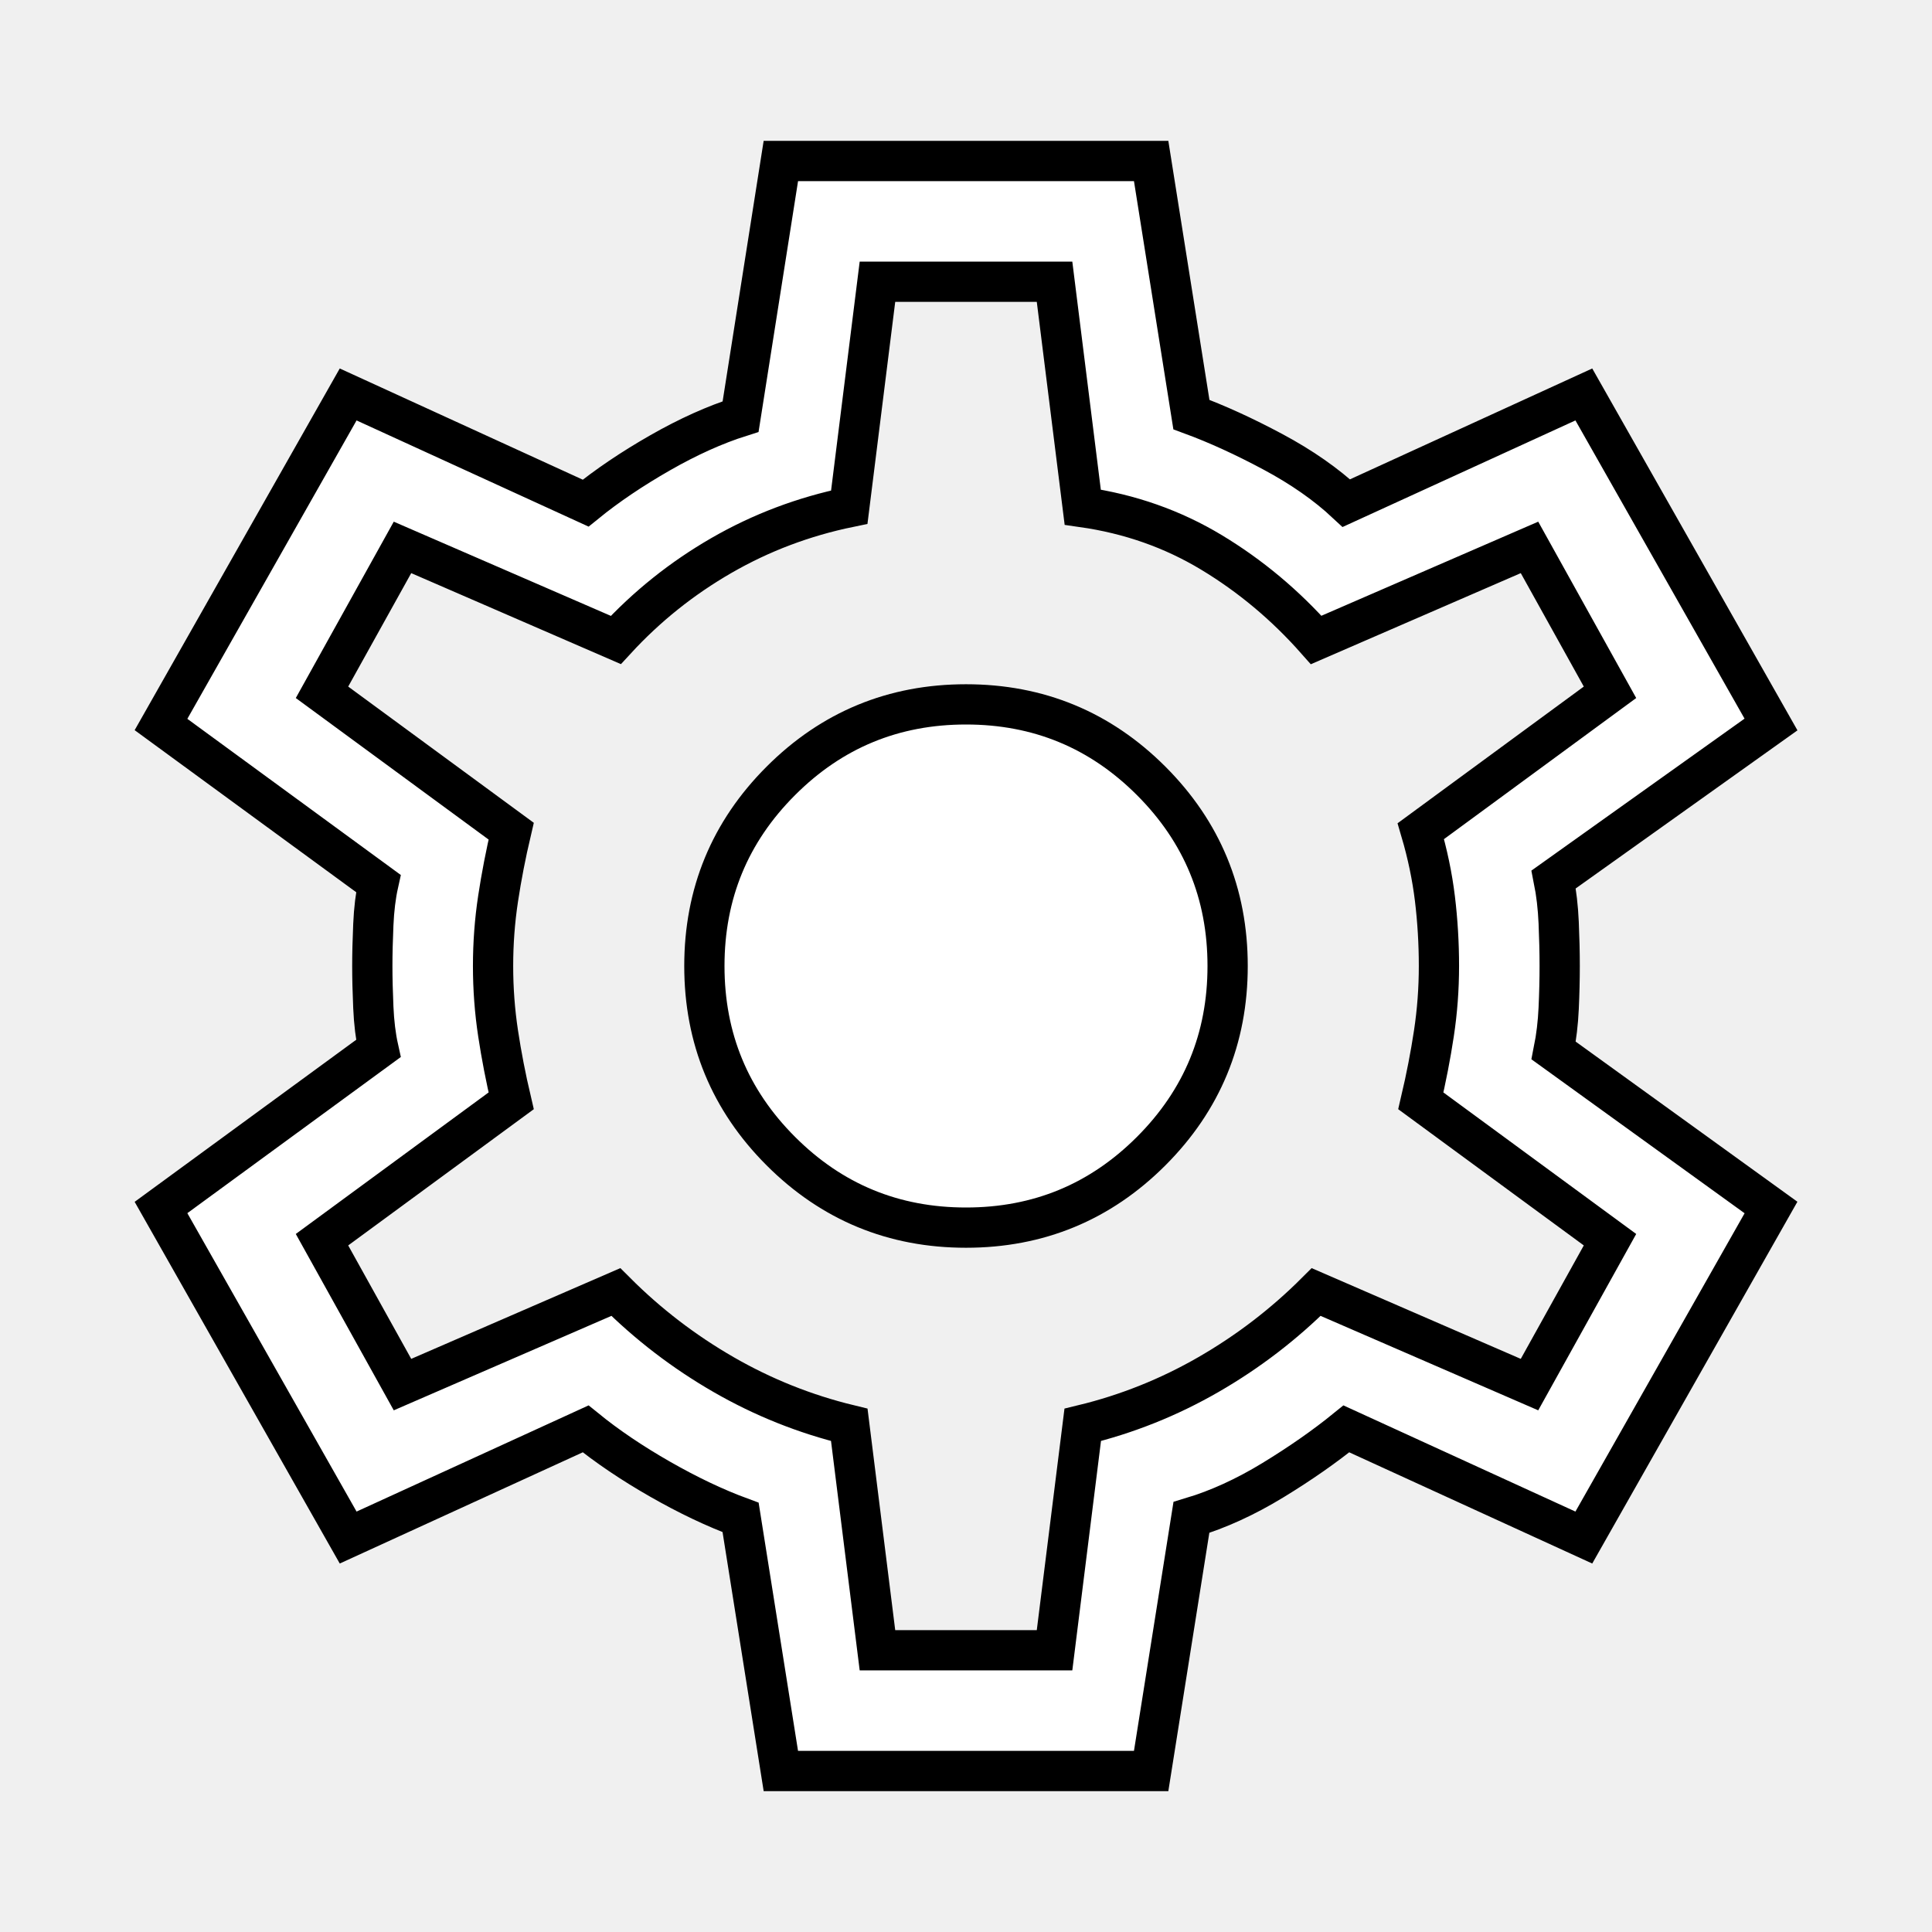
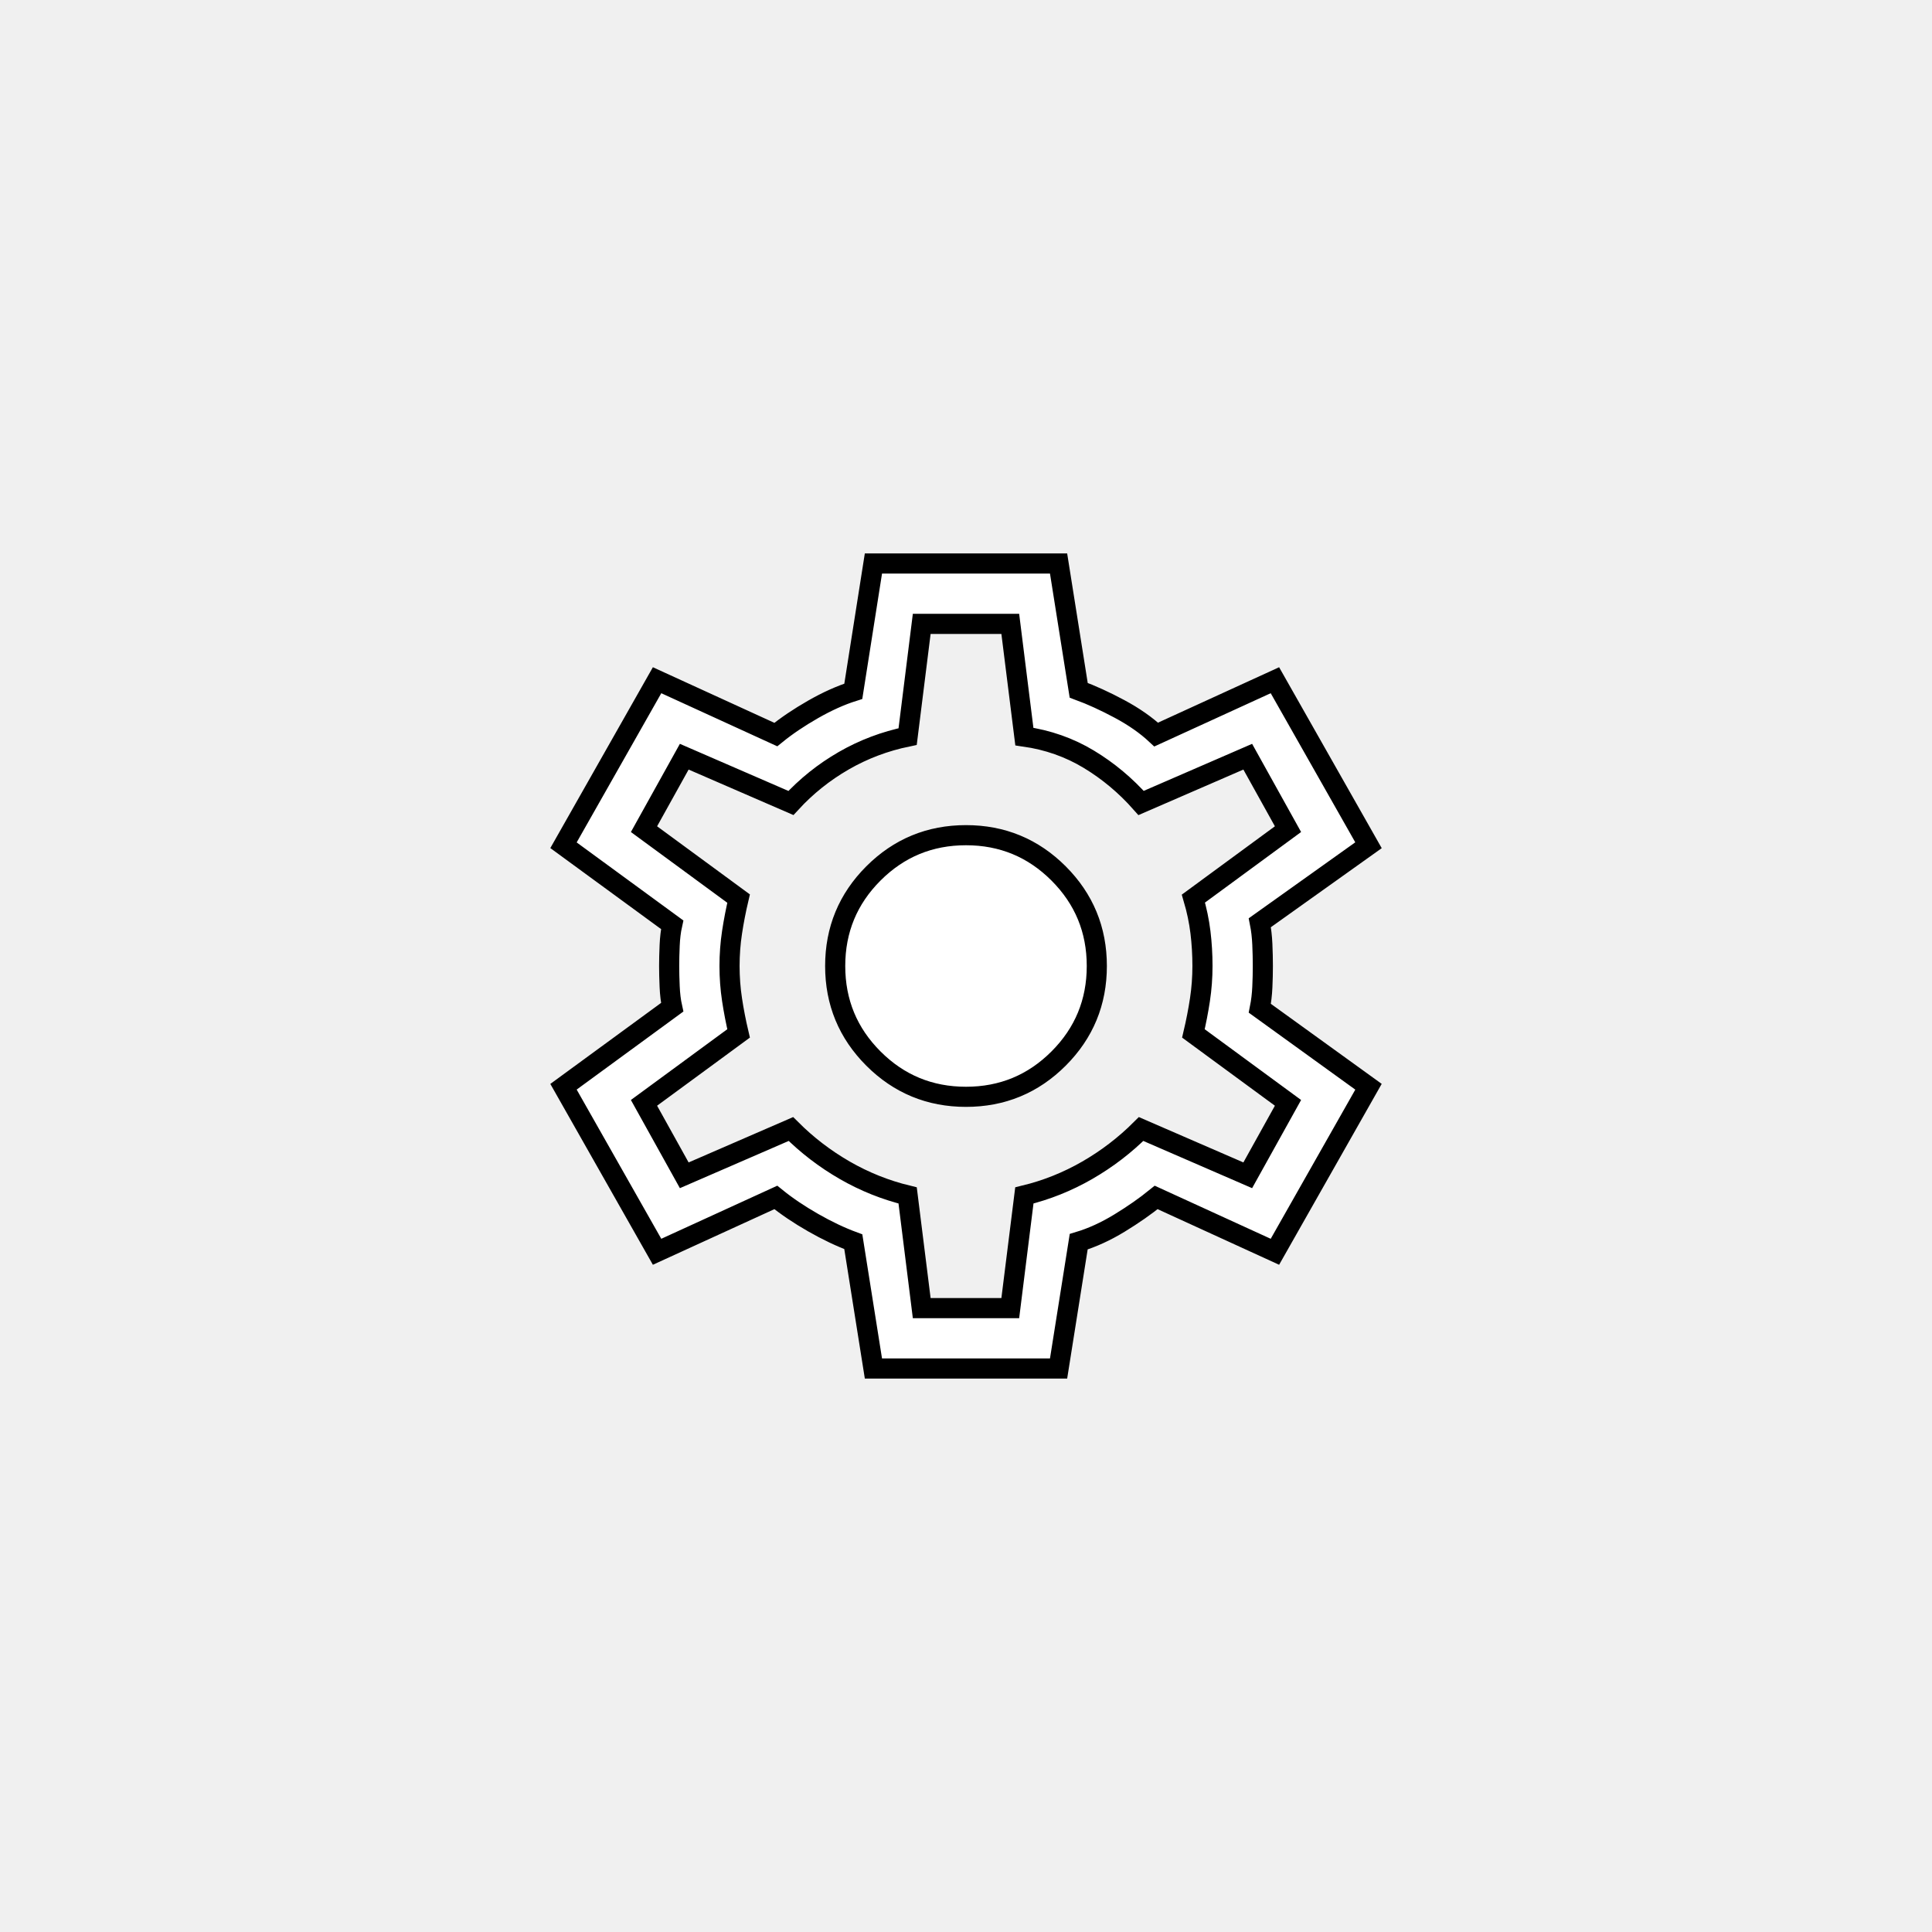
- <svg xmlns="http://www.w3.org/2000/svg" height="48" viewBox="0 -960 960 960" width="48" fill="white" stroke="black" stroke-width="20">
+ <svg xmlns="http://www.w3.org/2000/svg" height="48" viewBox="-480 -1440 1920 1920" width="48" fill="white" stroke="black" stroke-width="20">
  <path d="m388-80-20-126q-19-7-40-19t-37-25l-118 54-93-164 108-79q-2-9-2.5-20.5T185-480q0-9 .5-20.5T188-521L80-600l93-164 118 54q16-13 37-25t40-18l20-127h184l20 126q19 7 40.5 18.5T669-710l118-54 93 164-108 77q2 10 2.5 21.5t.5 21.5q0 10-.5 21t-2.5 21l108 78-93 164-118-54q-16 13-36.5 25.5T592-206L572-80H388Zm48-60h88l14-112q33-8 62.5-25t53.5-41l106 46 40-72-94-69q4-17 6.5-33.5T715-480q0-17-2-33.5t-7-33.5l94-69-40-72-106 46q-23-26-52-43.5T538-708l-14-112h-88l-14 112q-34 7-63.5 24T306-642l-106-46-40 72 94 69q-4 17-6.5 33.5T245-480q0 17 2.5 33.5T254-413l-94 69 40 72 106-46q24 24 53.5 41t62.5 25l14 112Zm44-210q54 0 92-38t38-92q0-54-38-92t-92-38q-54 0-92 38t-38 92q0 54 38 92t92 38Zm0-130Z" />
</svg>
